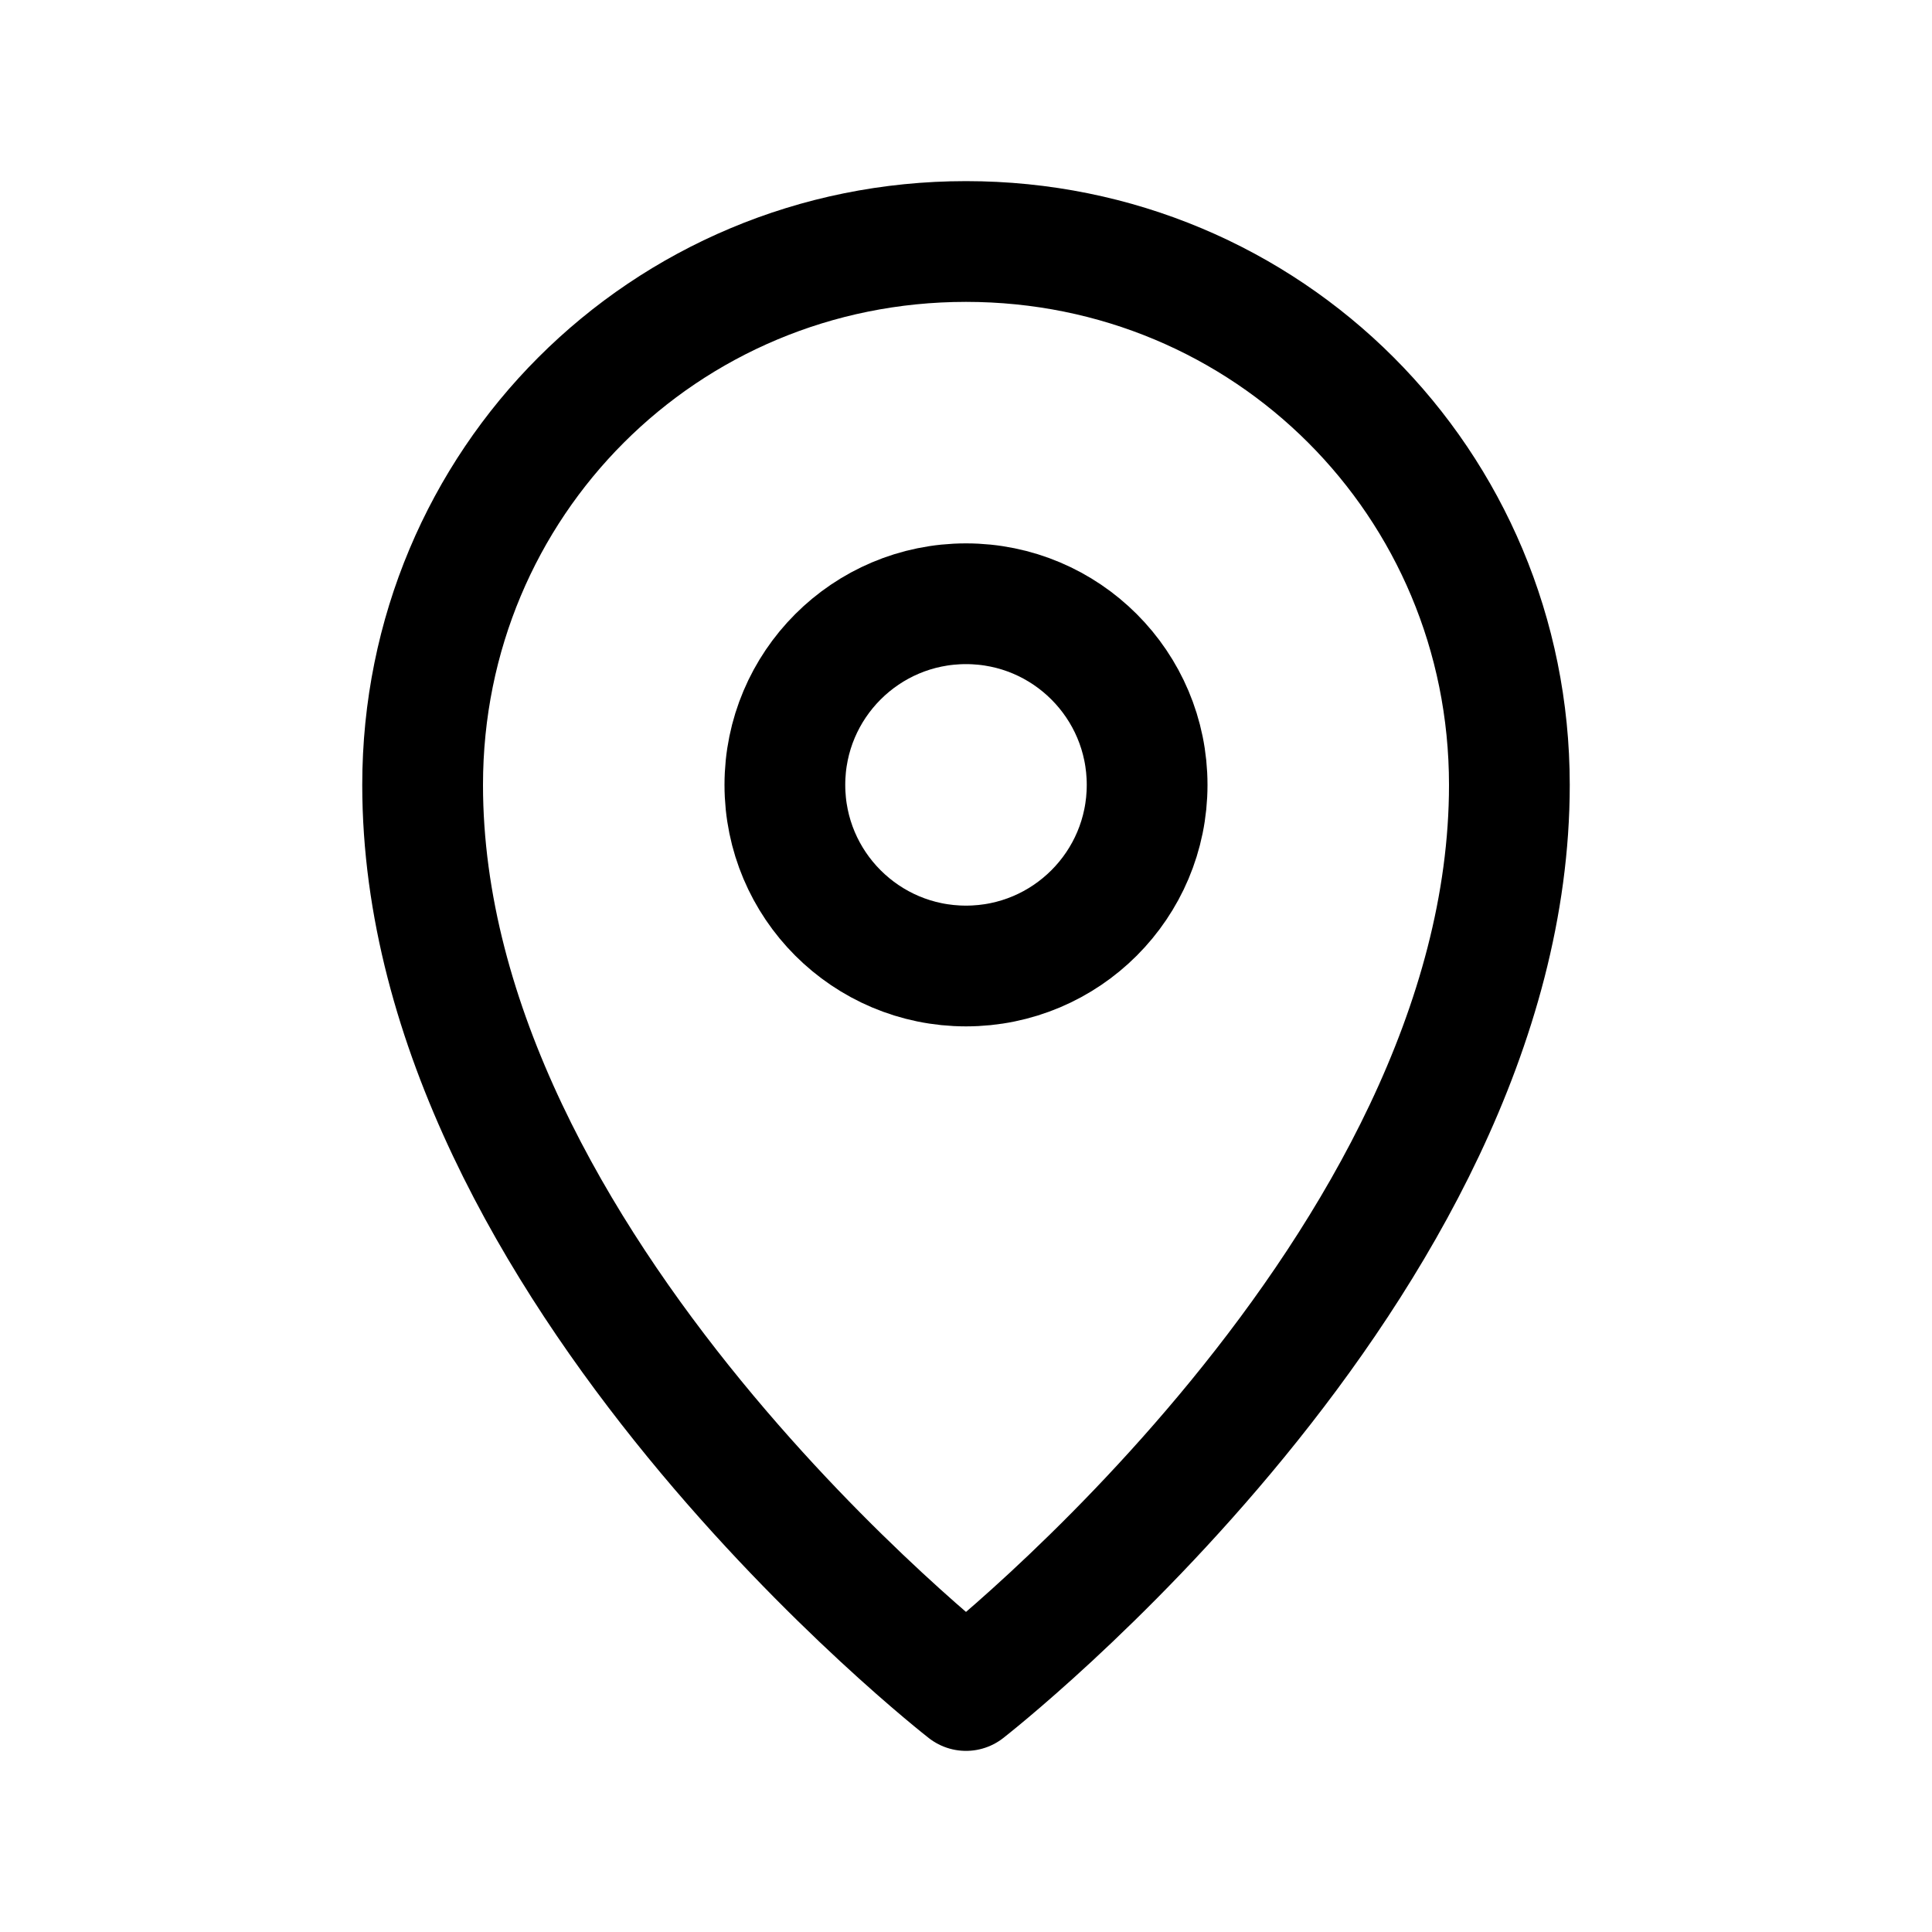
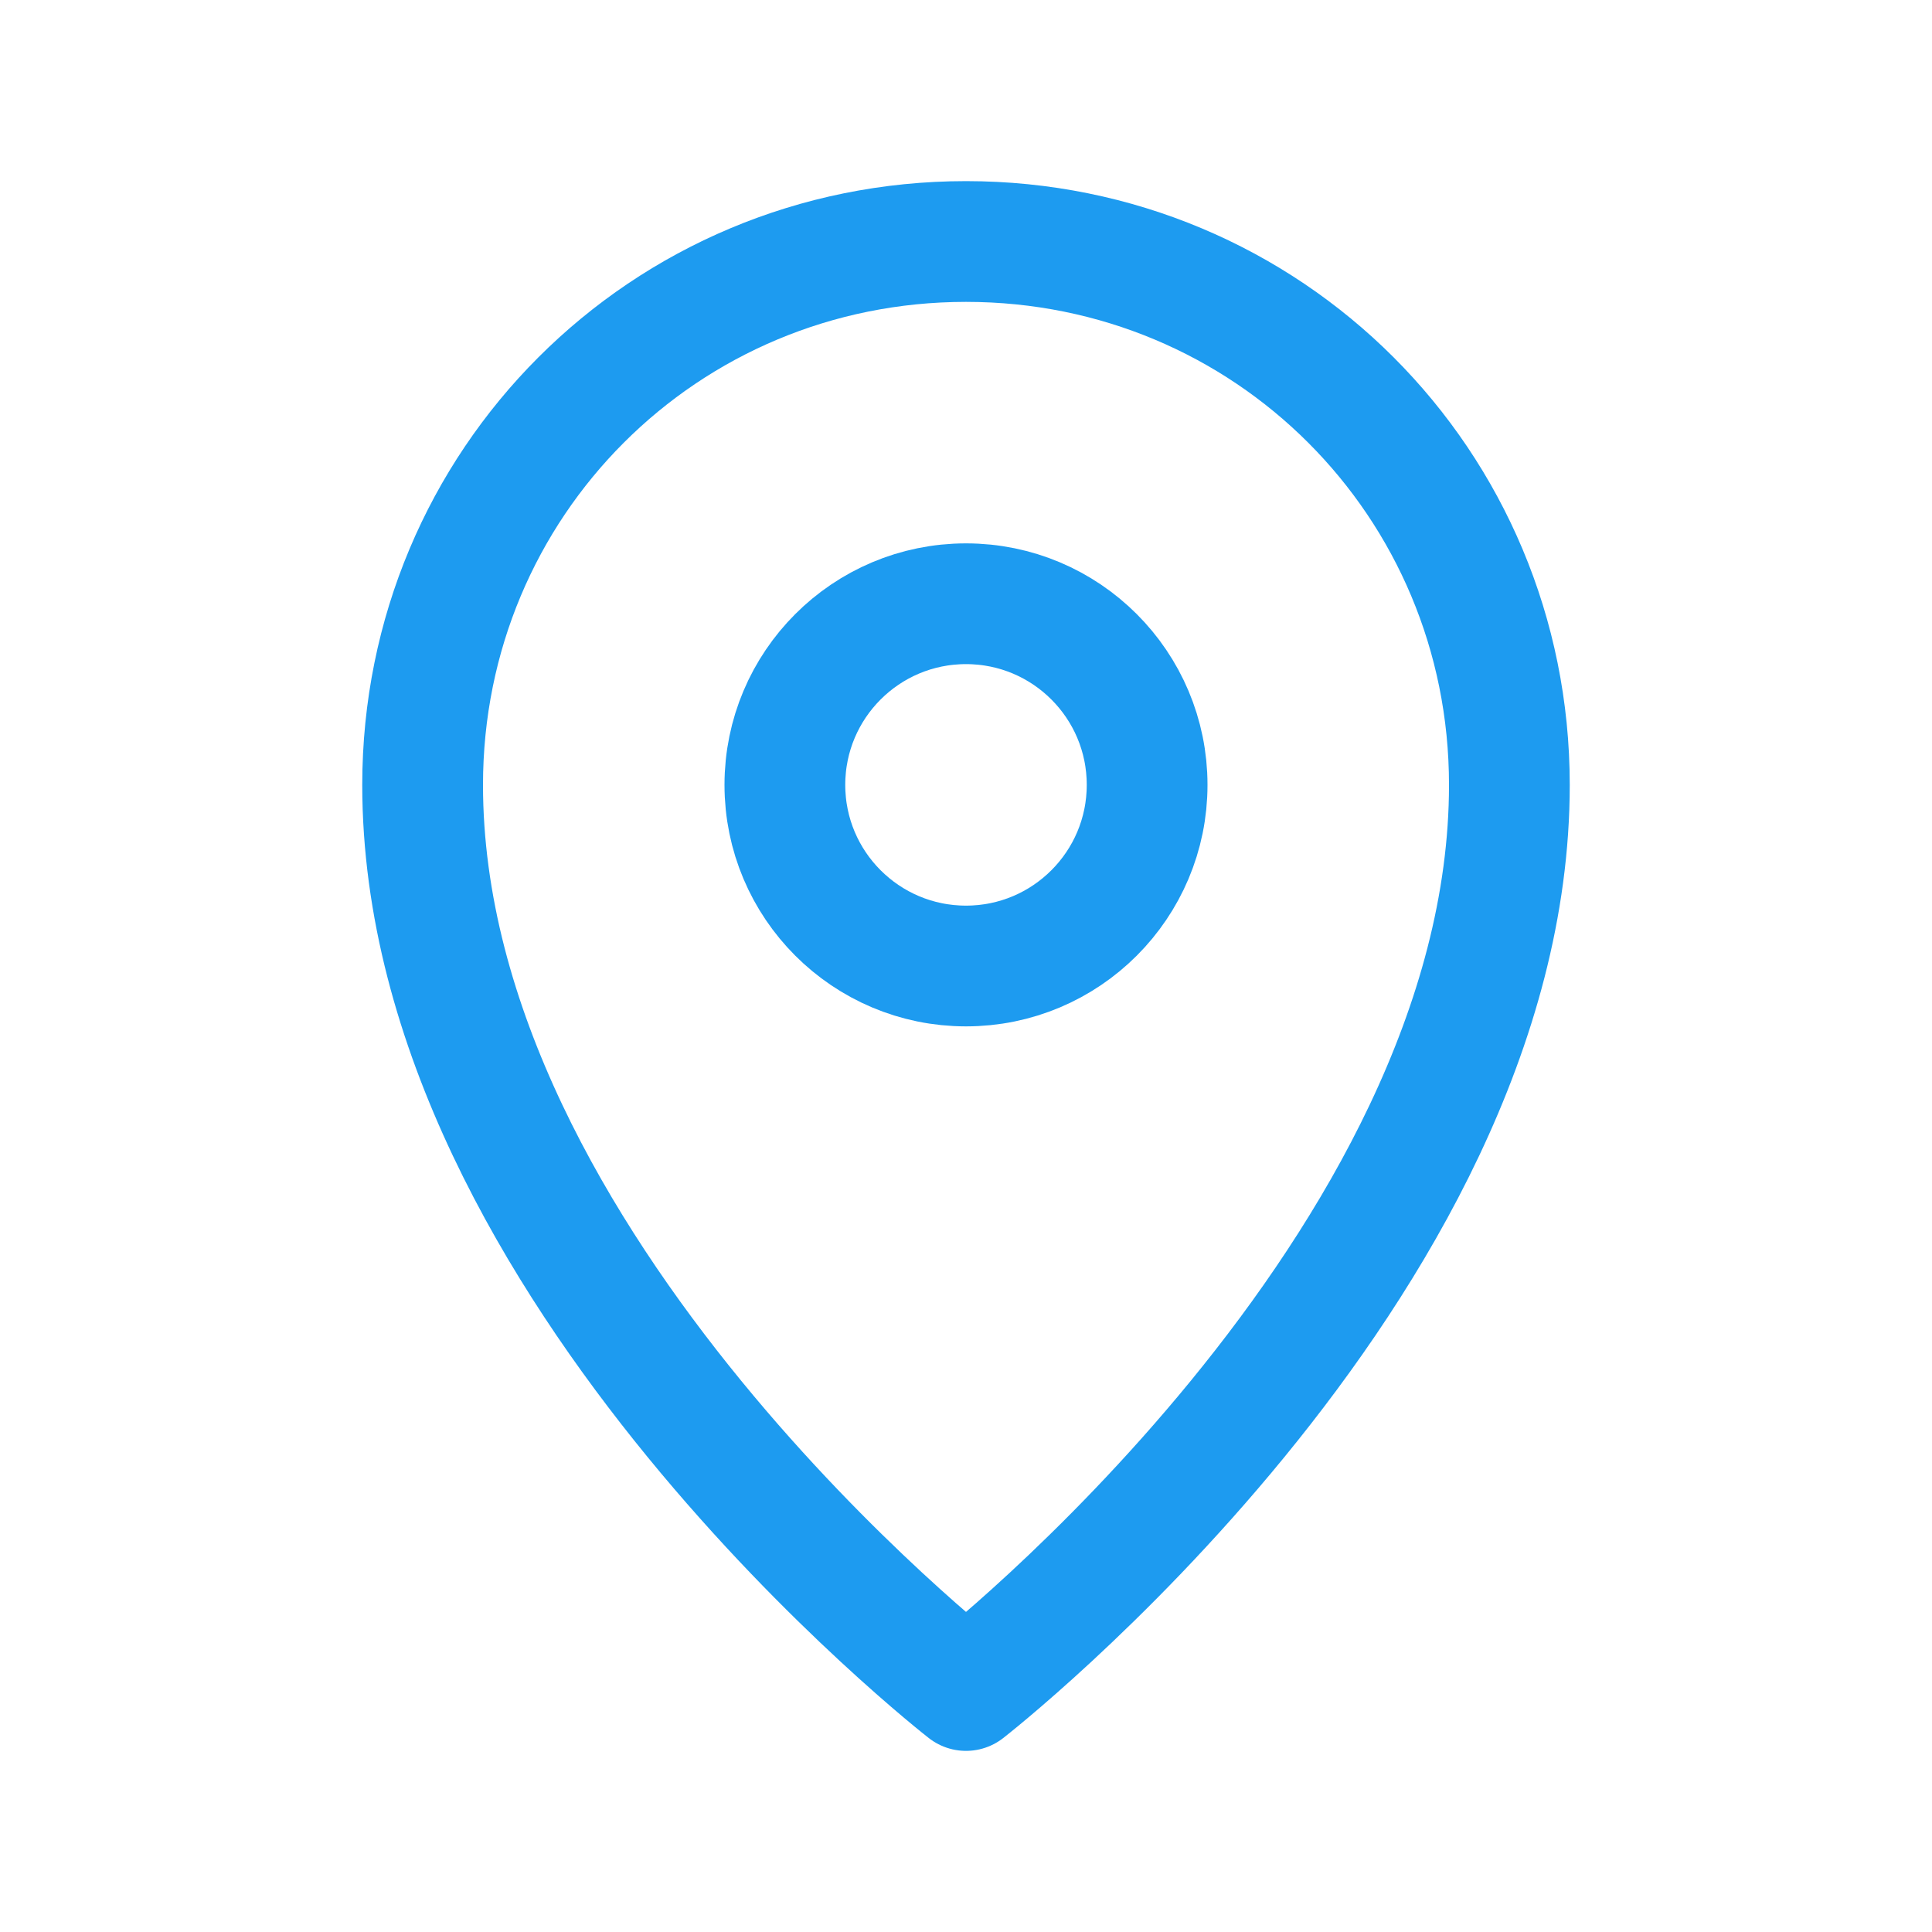
- <svg xmlns="http://www.w3.org/2000/svg" version="1.1" id="Icons" x="0px" y="0px" viewBox="0 0 32 32" style="enable-background:new 0 0 32 32;" xml:space="preserve">
+ <svg xmlns="http://www.w3.org/2000/svg" id="Icons" x="0px" y="0px" viewBox="0 0 32 32" xml:space="preserve">
  <style type="text/css">
- 	.st0{fill:none;stroke:#000000;stroke-width:2;stroke-miterlimit:10;}
- 	.st1{fill:none;stroke:#000000;stroke-width:2;stroke-linejoin:round;stroke-miterlimit:10;}
- 	.st2{fill:none;stroke:#000000;stroke-width:2;stroke-linecap:round;stroke-linejoin:round;stroke-miterlimit:10;}
- 	.st3{fill:none;stroke:#000000;stroke-width:2;stroke-linecap:round;stroke-miterlimit:10;}
- 	.st4{fill:none;stroke:#000000;stroke-width:2;stroke-linejoin:round;stroke-miterlimit:10;stroke-dasharray:3;}
+ 	.st0 {
+     fill: none;
+     stroke: #1d9bf0;
+     stroke-width: 2;
+     stroke-miterlimit: 10;
+   }
+ 
+   .st1 {
+     fill: none;
+     stroke: #1d9bf0;
+     stroke-width: 2;
+     stroke-linejoin: round;
+     stroke-miterlimit: 10;
+   }
+ 
+   .st2 {
+     fill: none;
+     stroke: #1d9bf0;
+     stroke-width: 2;
+     stroke-linecap: round;
+     stroke-linejoin: round;
+     stroke-miterlimit: 10;
+   }
+ 
+   .st3 {
+     fill: none;
+     stroke: #1d9bf0;
+     stroke-width: 2;
+     stroke-linecap: round;
+     stroke-miterlimit: 10;
+   }
+ 
+   .st4 {
+     fill: none;
+     stroke: #1d9bf0;
+     stroke-width: 2;
+     stroke-linejoin: round;
+     stroke-miterlimit: 10;
+     stroke-dasharray: 3;
+   }
</style>
  <path class="st1" d="M25,13c0,8-9,15-9,15s-9-7-9-15c0-5,4-9,9-9S25,8,25,13z" />
  <circle class="st1" cx="16" cy="13" r="3" />
</svg>
